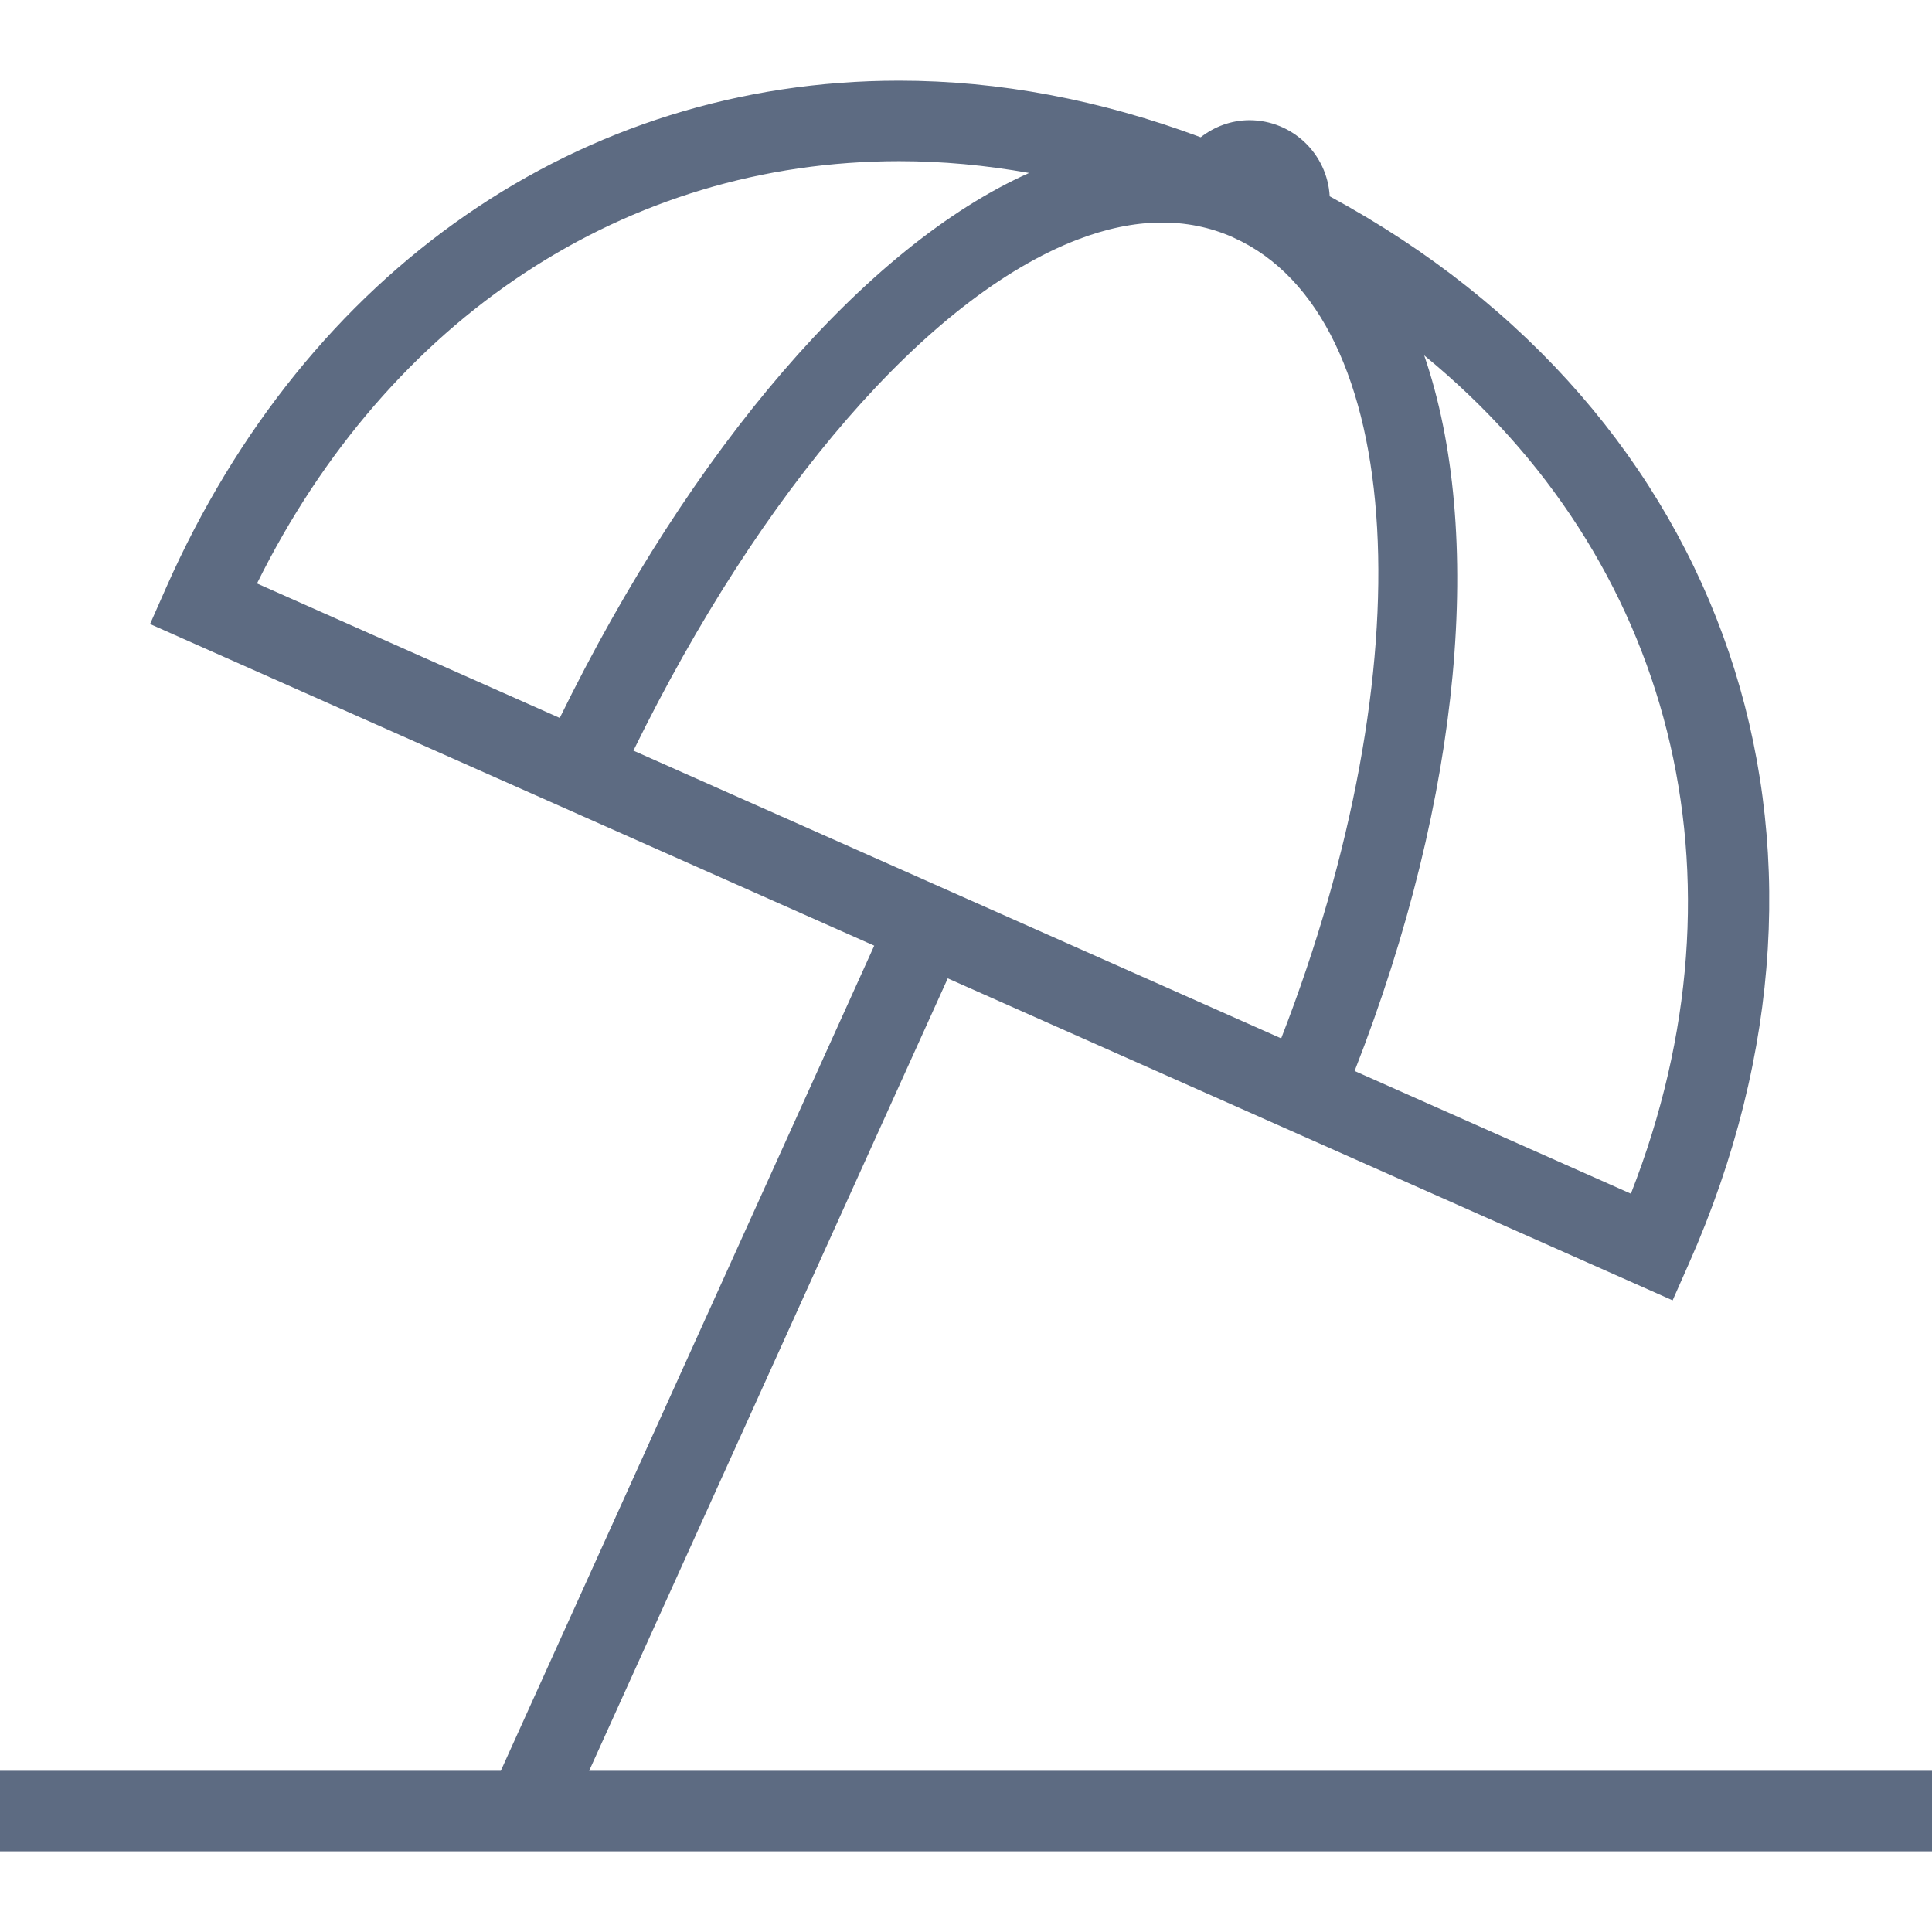
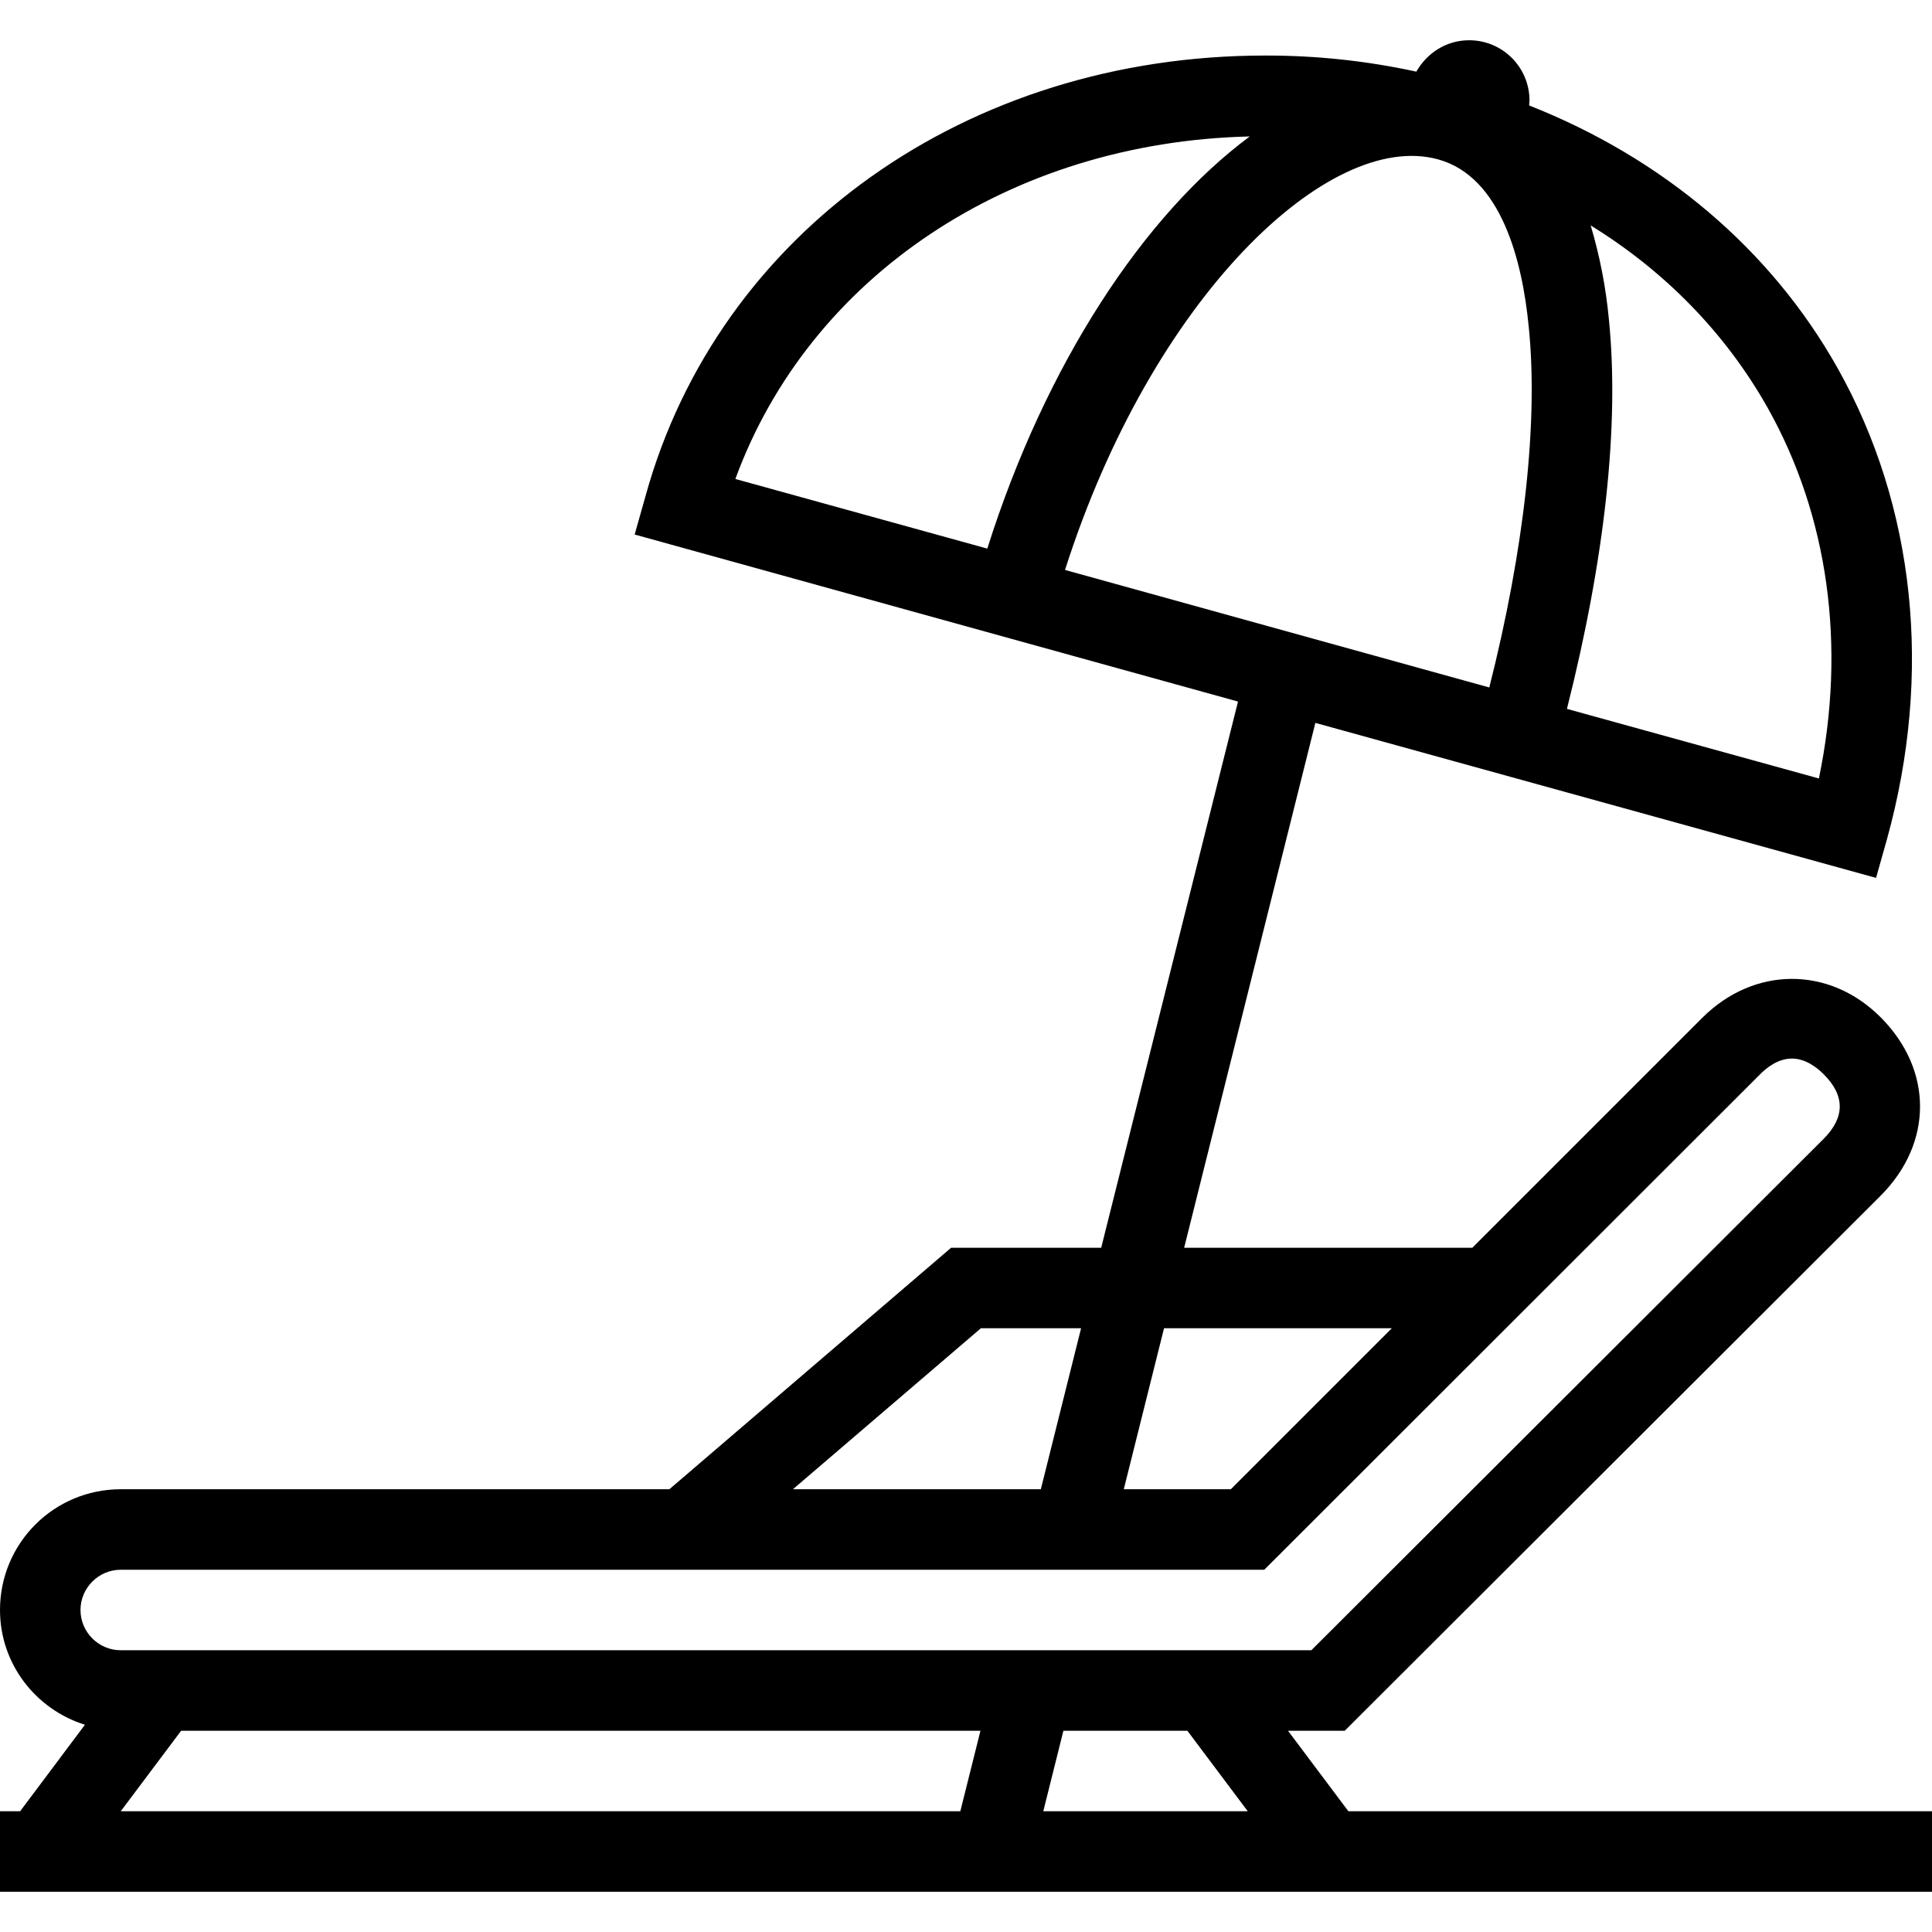
<svg xmlns="http://www.w3.org/2000/svg" xmlns:xlink="http://www.w3.org/1999/xlink" viewBox="0 0 48 48" width="48" height="48">
  <defs>
-     <path fill="#5d6b82" id="a" d="M14.637 43.995l8.91-19.688 18.009 8 .405-.916c4.652-10.502.967-21.162-8.925-26.514a2 2 0 0 0-1.989-1.891c-.459 0-.878.162-1.216.424-2.494-.93-5.008-1.406-7.492-1.406-7.91 0-14.716 4.705-18.207 12.586l-.404.914 17.992 7.991-9.278 20.5H0v2.001h48v-2.001H14.637zM30.638 5.898a.088.088 0 0 1 .01.006c4.34 1.951 4.775 10.652 1.183 19.894l-16.094-7.149c3.173-6.473 7.308-11.267 11.036-12.697 1.42-.546 2.722-.563 3.865-.054zm9.881 23.759l-6.864-3.049c2.688-6.87 3.227-13.417 1.729-17.778 6.147 5.033 8.228 12.926 5.135 20.827zM22.339 4.004c1.07 0 2.148.1 3.229.293-4.052 1.809-8.39 6.858-11.661 13.54l-7.522-3.341C9.65 7.905 15.549 4.004 22.339 4.004z" />
+     <path id="a" d="M33.5 45L32 43h1.41l13.311-13.29c1.309-1.31 1.309-3.13 0-4.439C45.45 24 43.58 24 42.29 25.29L36.58 31h-7.16l3.26-13.04 13.93 3.851.271-.96c1.14-4.12.7-8.28-1.229-11.71-1.66-2.95-4.34-5.21-7.66-6.521-.002-.04.008-.08.008-.12 0-.83-.67-1.5-1.5-1.5-.57 0-1.05.32-1.311.78a17.45 17.45 0 0 0-3.76-.4c-7.4 0-13.58 4.391-15.39 10.94l-.271.96 14.99 4.15L27.359 31H23.63l-7 6H3c-1.66 0-3 1.34-3 3 0 1.34.89 2.47 2.11 2.851L.5 45H0v2h48v-2H33.5zm6.471-37.08a12.07 12.07 0 0 0-.451-2.319c1.851 1.14 3.351 2.68 4.391 4.52 1.52 2.7 1.96 5.94 1.279 9.22l-6.26-1.729c.94-3.721 1.31-7.051 1.041-9.692zM18.27 11.9c1.84-5.03 6.83-8.37 12.78-8.51-2.63 1.95-5.07 5.65-6.521 10.24L18.27 11.9zm8.19 2.26c2.16-6.77 6.56-10.95 9.271-10.2 1.56.431 2.09 2.5 2.25 4.16.24 2.36-.11 5.521-.98 8.96L26.46 14.16zM28.92 33h5.66l-4 4h-2.66l1-4zm-4.55 0h2.489l-1 4H19.7l4.67-4zM2 40c0-.55.45-1 1-1h28.41l12.3-12.29c.181-.189.47-.41.81-.41.33 0 .61.21.791.391.529.529.529 1.069 0 1.6L32.58 41H3c-.55 0-1-.45-1-1zm21.859 5H3l1.5-2h19.859l-.5 2zm2.061 0l.5-2h3.08l1.5 2h-5.08z" />
  </defs>
  <use xlink:href="#a" />
</svg>
